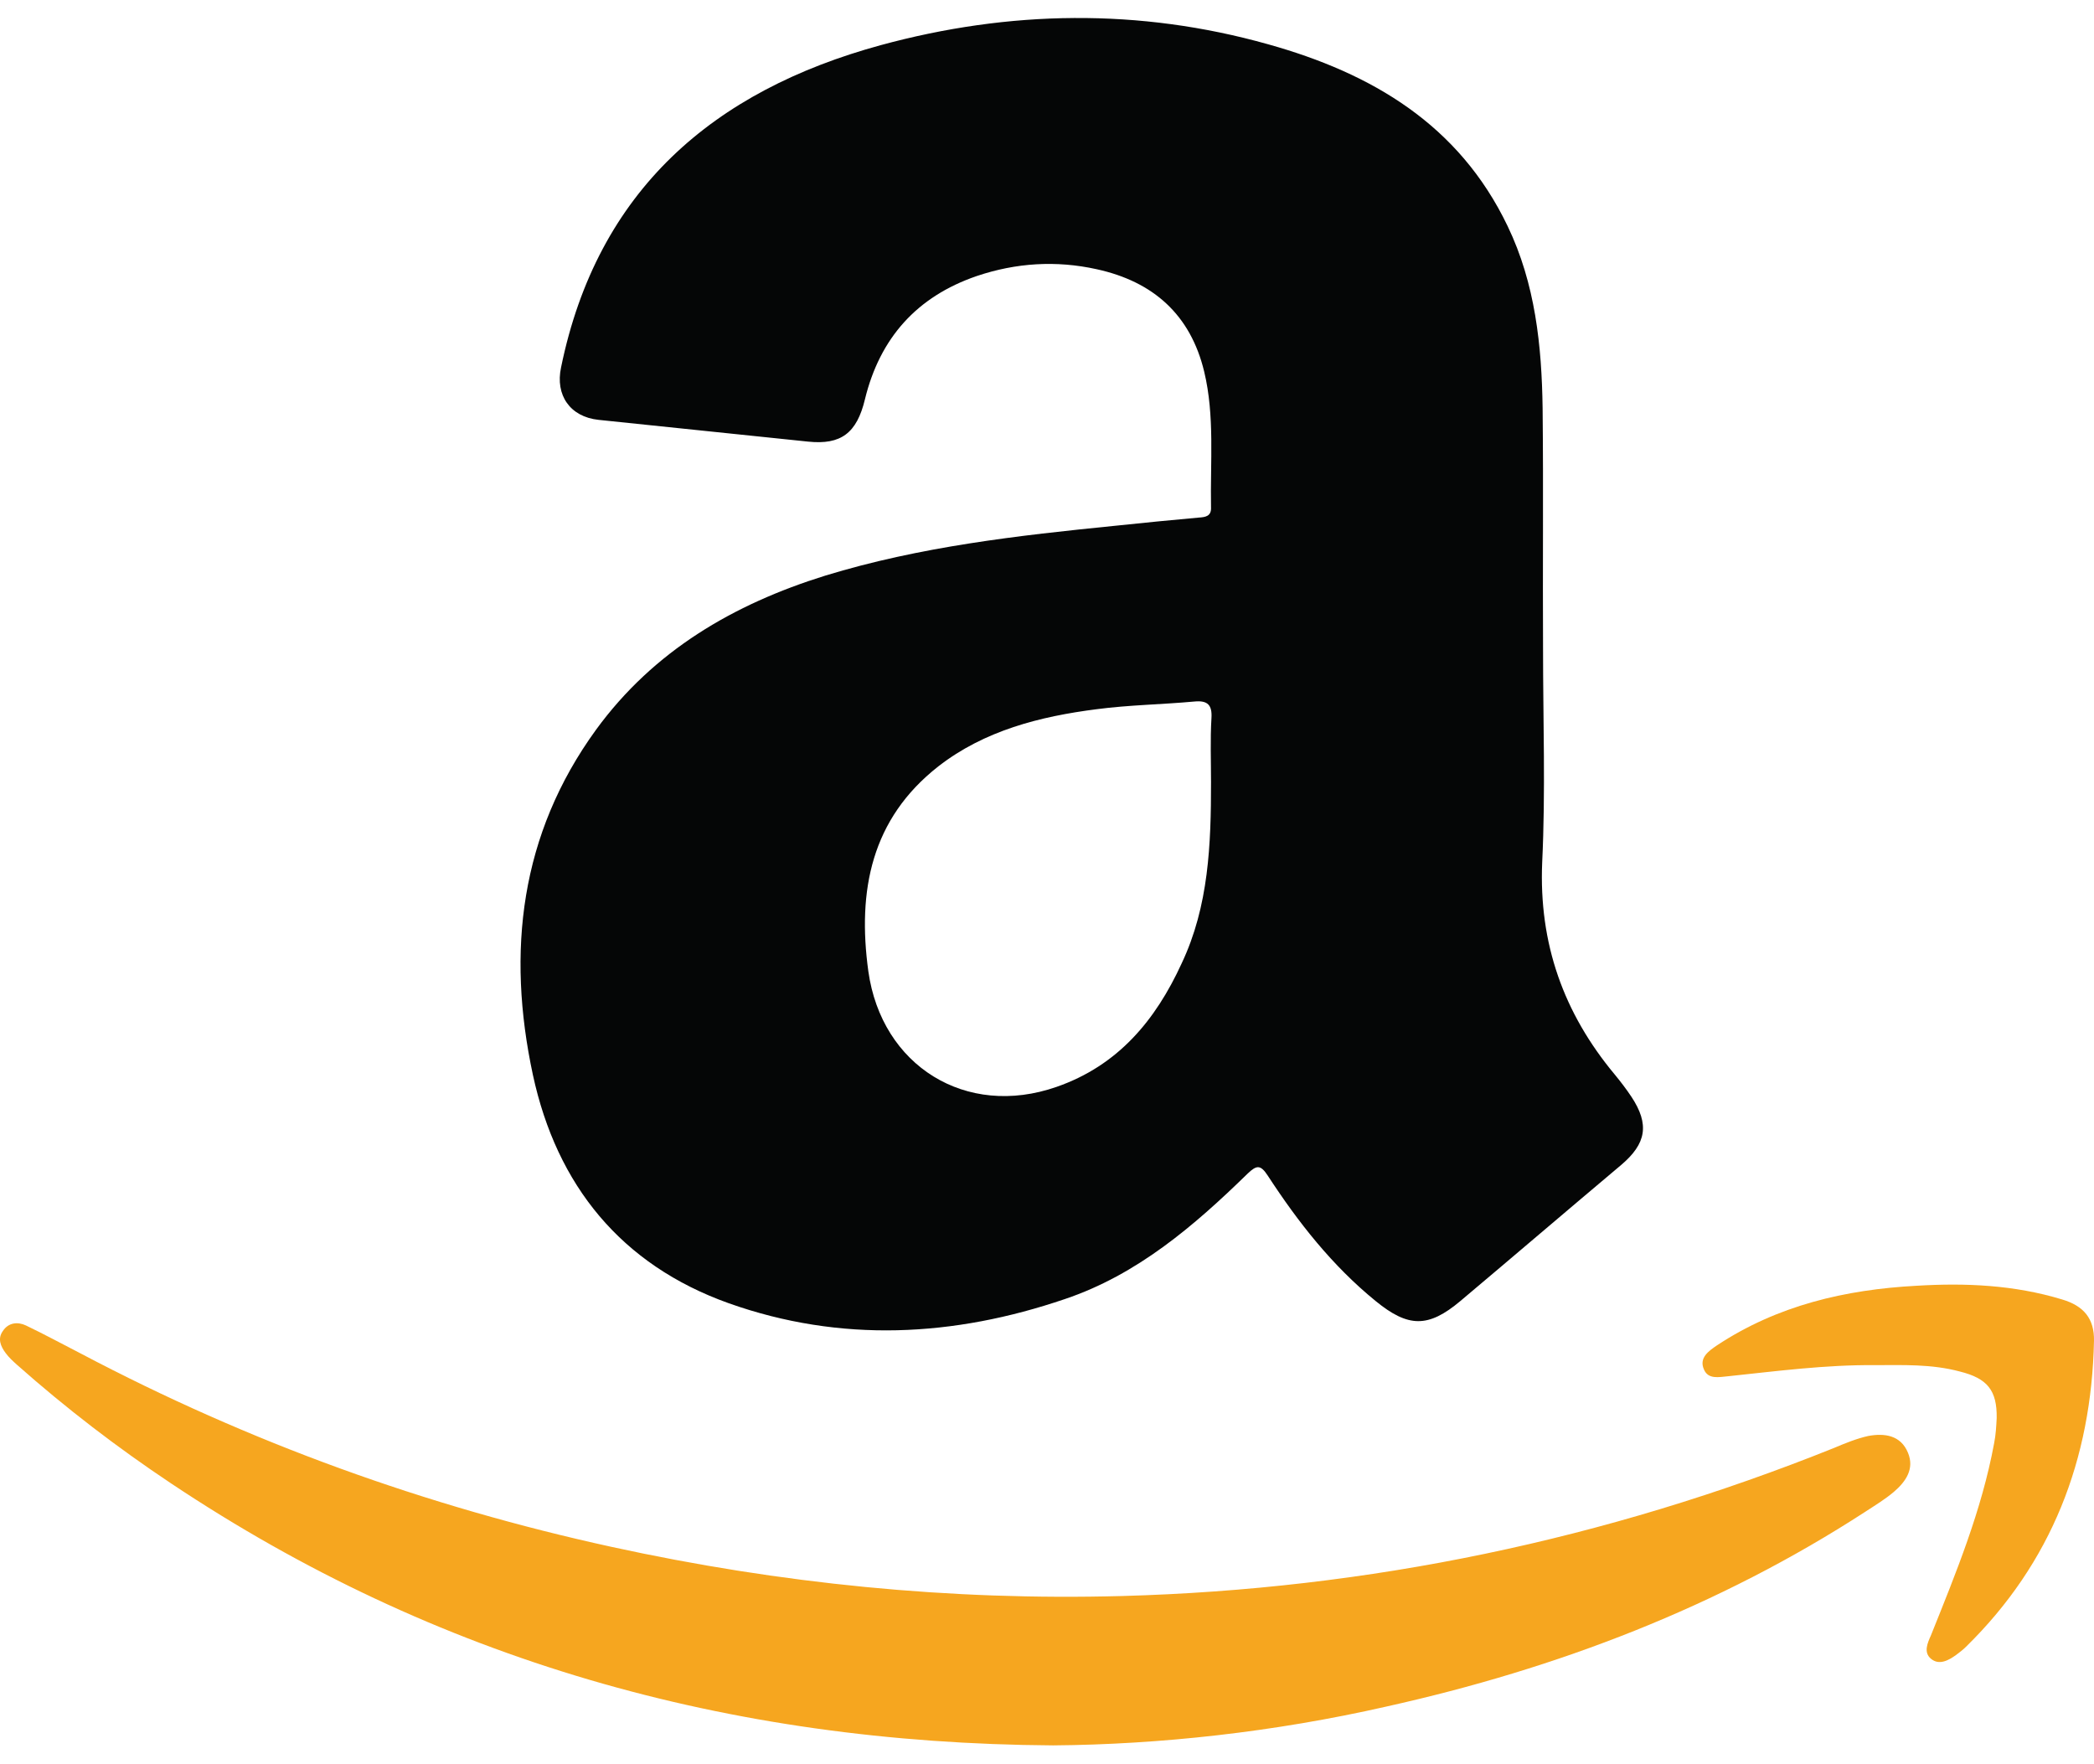
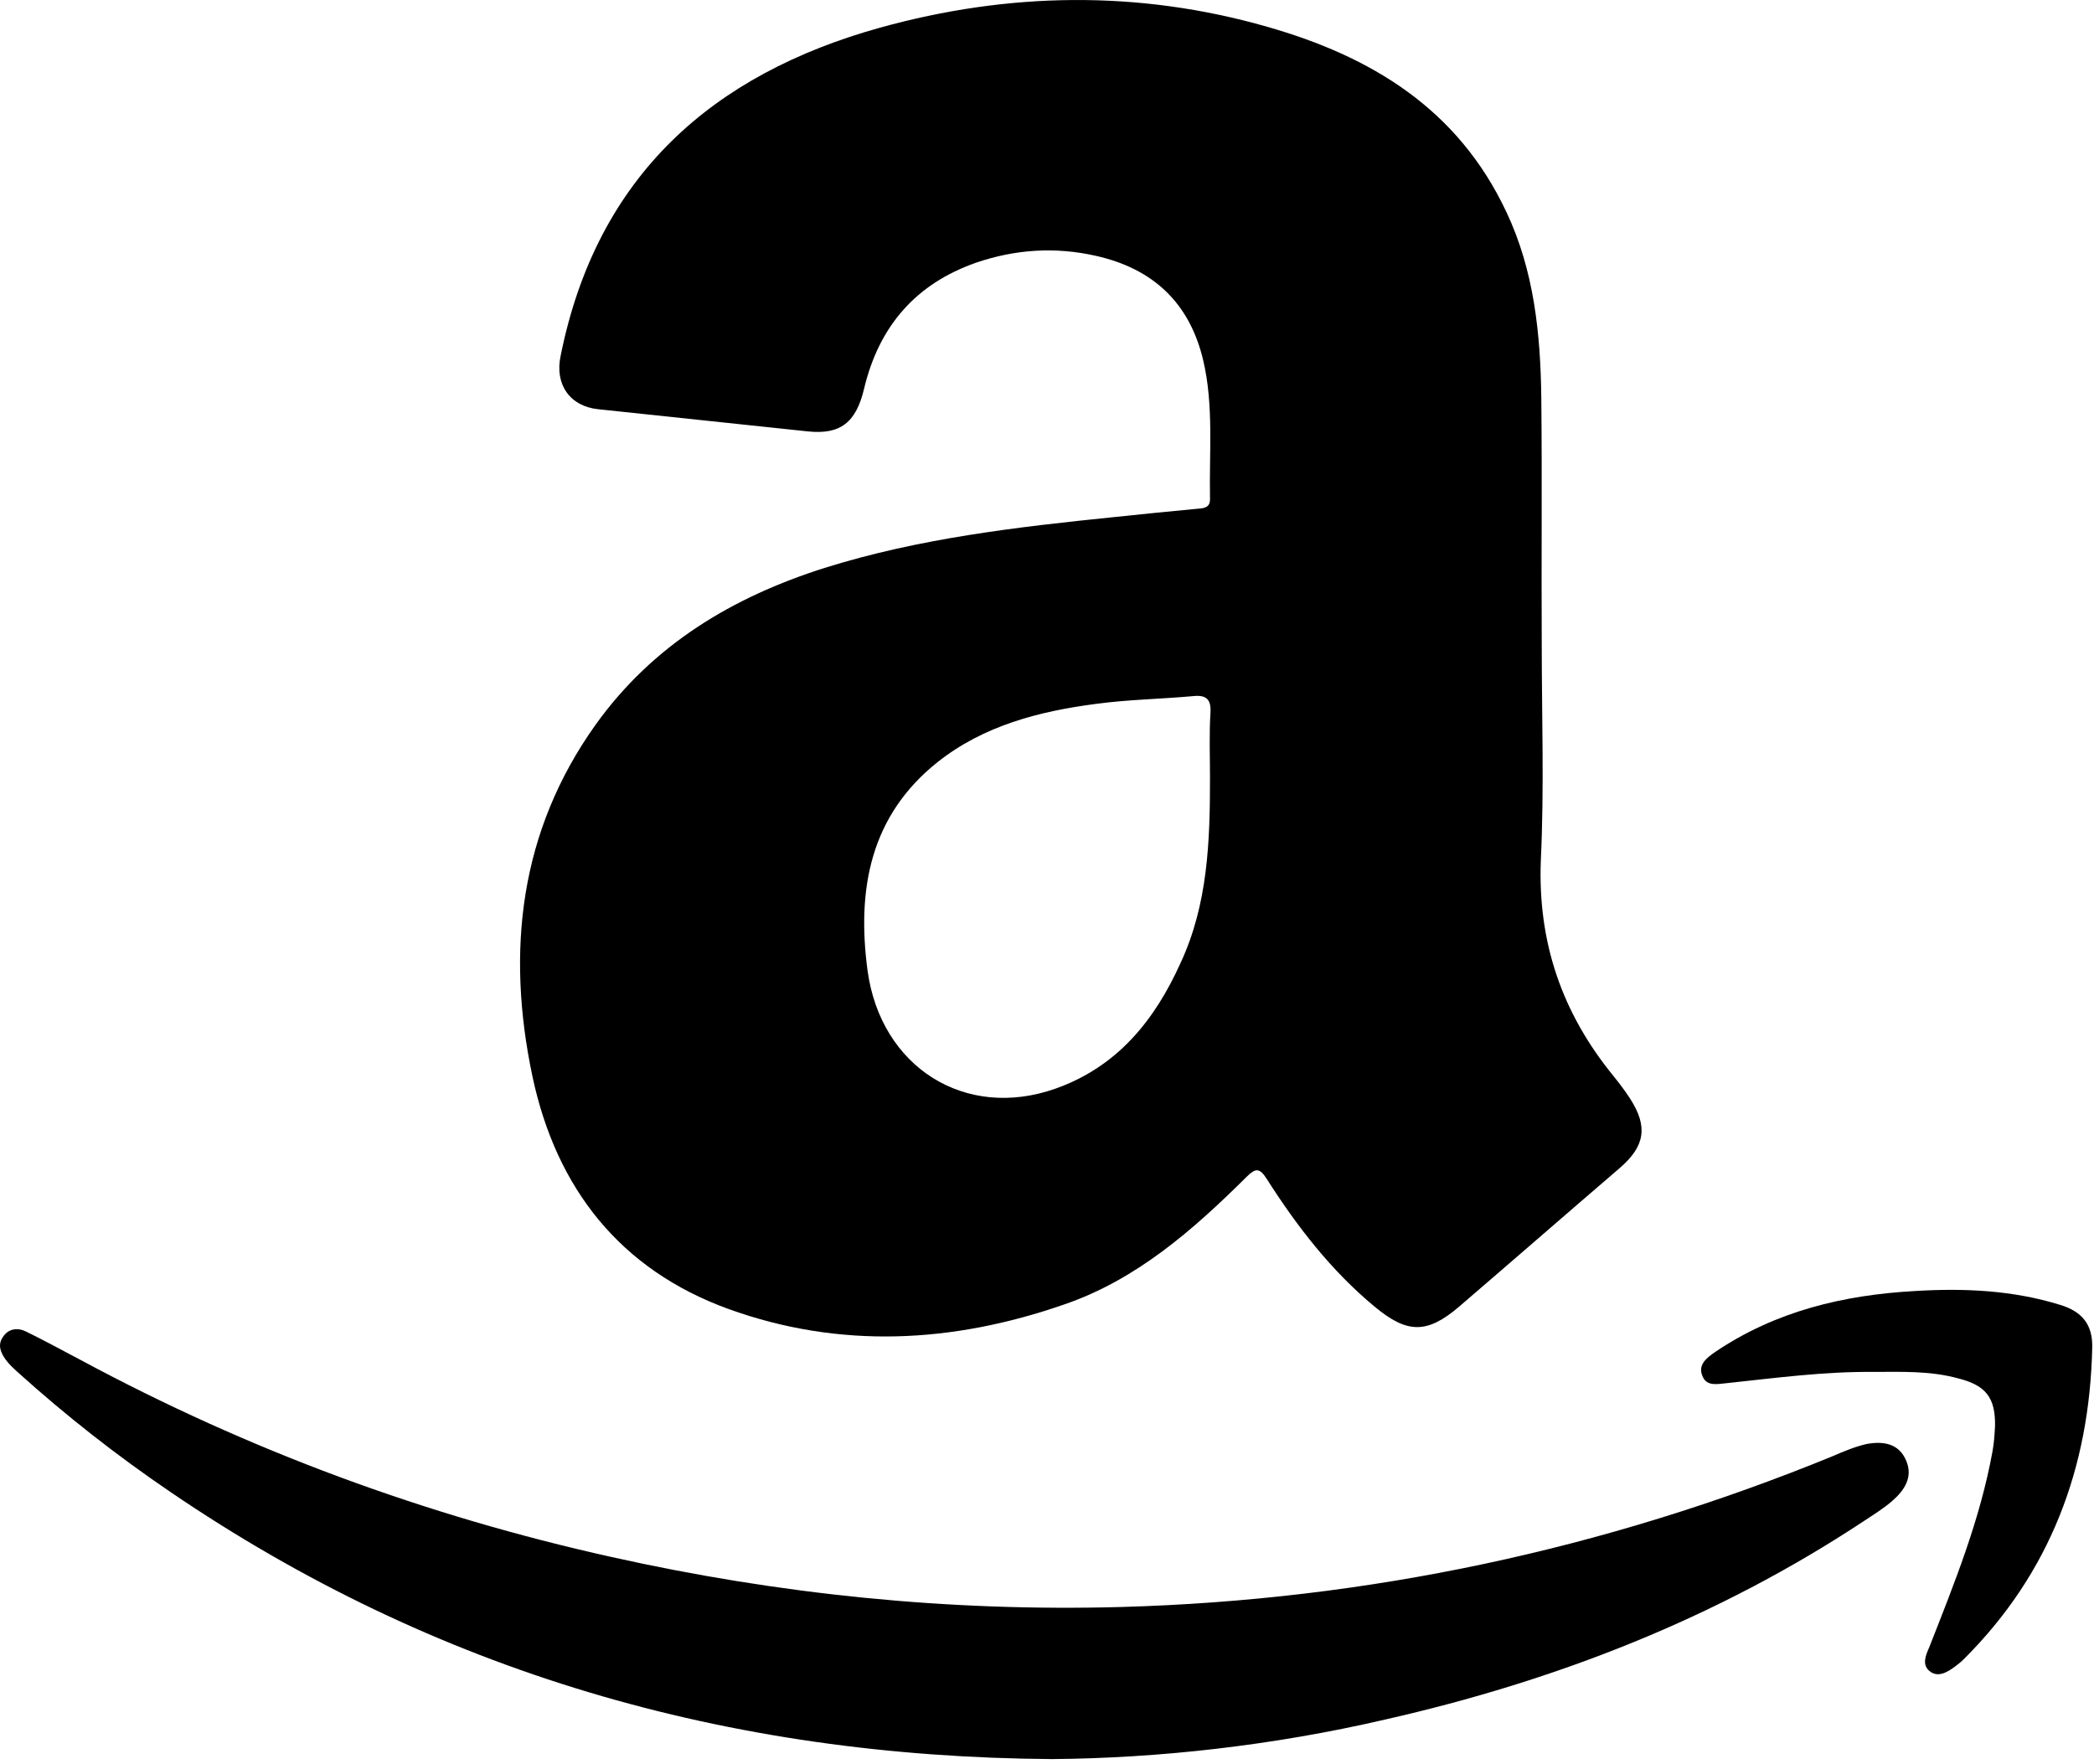
- <svg xmlns="http://www.w3.org/2000/svg" x="0px" y="0px" width="19" height="16" viewBox="11.15 160.565 586.51 483.82" enable-background="new 11.15 160.565 586.51 483.82" xml:space="preserve">
-   <g>
-     <path fill="#050606" d="M443.342,337.31c0,19.962,0.717,39.804-0.239,59.766c-0.956,22.711,5.977,42.194,20.32,59.406   c1.673,2.032,3.228,4.064,4.661,6.216c5.141,7.77,4.184,13.148-2.868,19.125c-15.062,12.671-30.003,25.46-45.063,38.131   c-8.965,7.53-14.583,7.411-23.667,0c-12.192-9.921-21.755-22.113-30.241-35.143c-2.032-3.107-3.108-2.988-5.618-0.598   c-15.062,14.702-30.959,28.329-51.159,35.143c-31.198,10.638-62.874,12.312-94.191,1.195   c-30.122-10.758-48.171-32.991-54.865-63.949c-7.411-34.545-3.586-67.416,17.69-96.701c16.137-22.113,38.489-35.142,64.188-43.15   c26.536-8.128,53.908-11.236,81.4-13.985c7.77-0.837,15.42-1.554,23.189-2.271c1.912-0.12,3.586-0.359,3.466-2.869   c-0.238-12.67,1.076-25.58-1.912-38.011c-3.825-15.897-14.225-25.221-30.122-28.688c-11.355-2.51-22.591-1.793-33.588,1.913   c-16.734,5.737-27.134,17.332-31.317,34.544c-2.271,9.443-6.694,12.79-15.898,11.833c-19.603-2.032-39.206-4.064-58.689-6.096   c-8.009-0.837-12.192-6.933-10.519-14.703c10.16-49.605,42.673-77.456,89.529-90.246c35.979-9.801,72.436-10.399,108.534-0.239   c29.046,8.128,53.431,22.472,67.057,50.92c7.77,16.137,9.563,33.588,9.802,51.04C443.461,292.247,443.222,314.838,443.342,337.31   C443.222,337.31,443.342,337.31,443.342,337.31z M350.346,374.604c0-5.977-0.238-11.953,0.12-17.93   c0.239-3.706-1.076-5.021-4.781-4.662c-9.085,0.836-18.288,0.956-27.373,2.151c-15.897,2.032-31.437,5.977-44.346,16.017   c-18.767,14.703-22.711,34.784-19.604,57.375c3.706,26.535,27.373,41.238,52.714,32.393c17.212-5.977,27.73-18.646,35.022-34.545   C349.748,409.268,350.346,391.936,350.346,374.604z" />
-     <path fill="#F6A61F" d="M306.119,644.386c-91.202-0.598-173.081-24.025-247.071-73.392c-15.061-10.041-29.405-21.038-43.031-33.11   c-1.195-1.076-2.391-2.151-3.347-3.467c-1.315-1.793-2.271-3.944-0.717-6.096c1.554-2.391,4.184-2.63,6.455-1.554   c5.259,2.51,10.28,5.259,15.419,7.889c47.096,24.862,96.701,42.792,148.697,54.147c47.095,10.28,94.668,15.062,142.959,13.746   c68.97-1.912,135.429-15.778,199.378-41.478c3.108-1.314,6.336-2.629,9.563-3.347c4.543-0.837,9.085-0.239,11.117,4.662   c1.912,4.542-0.598,8.128-3.945,10.997c-2.391,2.031-5.14,3.705-7.889,5.498c-41.238,26.775-86.421,43.987-134.233,54.626   C367.917,640.681,335.883,644.146,306.119,644.386z" />
-     <path fill="#F6A61F" d="M536.217,537.884c-13.746-0.12-27.372,1.673-40.999,3.107c-2.63,0.239-5.618,0.956-6.813-1.912   c-1.434-3.228,1.315-5.14,3.586-6.694c16.974-11.235,35.979-15.658,55.941-16.734c13.746-0.836,27.372-0.238,40.76,3.825   c6.096,1.793,9.084,5.379,8.965,11.595c-0.717,33.229-11.834,62.156-35.859,85.704c-0.837,0.837-1.793,1.554-2.749,2.271   c-2.151,1.555-4.781,2.988-7.053,1.076c-2.151-1.793-0.956-4.423,0-6.574c7.053-17.571,14.225-35.022,17.69-53.789   c0.479-2.391,0.598-4.781,0.718-7.053c0.119-7.77-2.63-11.116-10.28-13.028C552.115,537.525,544.106,537.884,536.217,537.884z" />
+ <svg xmlns="http://www.w3.org/2000/svg" viewBox="0 0 19 16" version="1.1">
+   <g stroke="none" stroke-width="1" fill="none" fill-rule="evenodd">
+     <path d="M13.989,5.831 C13.989,6.489 14.012,7.144 13.981,7.802 C13.951,8.552 14.175,9.194 14.639,9.762 C14.693,9.829 14.744,9.896 14.79,9.967 C14.956,10.224 14.925,10.401 14.697,10.598 C14.21,11.016 13.726,11.438 13.239,11.856 C12.948,12.105 12.767,12.101 12.473,11.856 C12.078,11.529 11.768,11.127 11.494,10.697 C11.428,10.594 11.393,10.598 11.312,10.677 C10.824,11.162 10.31,11.612 9.656,11.836 C8.646,12.187 7.621,12.243 6.607,11.876 C5.632,11.521 5.048,10.788 4.831,9.766 C4.591,8.627 4.715,7.542 5.404,6.576 C5.926,5.847 6.65,5.417 7.482,5.153 C8.34,4.884 9.226,4.782 10.116,4.691 C10.368,4.664 10.615,4.64 10.867,4.616 C10.929,4.612 10.983,4.604 10.979,4.522 C10.971,4.104 11.014,3.678 10.917,3.268 C10.793,2.743 10.457,2.436 9.942,2.321 C9.575,2.238 9.211,2.262 8.855,2.384 C8.313,2.574 7.977,2.956 7.841,3.524 C7.768,3.835 7.625,3.946 7.327,3.914 C6.692,3.847 6.058,3.78 5.427,3.713 C5.168,3.686 5.032,3.485 5.087,3.228 C5.415,1.592 6.468,0.673 7.985,0.251 C9.149,-0.072 10.329,-0.092 11.498,0.243 C12.438,0.511 13.227,0.984 13.668,1.923 C13.92,2.455 13.978,3.031 13.985,3.607 C13.993,4.344 13.985,5.089 13.989,5.831 C13.985,5.831 13.989,5.831 13.989,5.831 Z M10.979,7.061 C10.979,6.864 10.971,6.667 10.983,6.47 C10.991,6.347 10.948,6.304 10.828,6.316 C10.534,6.343 10.236,6.347 9.942,6.387 C9.428,6.454 8.925,6.584 8.507,6.915 C7.899,7.4 7.772,8.063 7.872,8.808 C7.992,9.683 8.758,10.168 9.579,9.877 C10.136,9.679 10.476,9.261 10.712,8.737 C10.96,8.205 10.979,7.633 10.979,7.061 Z" fill="#000000" fill-rule="nonzero" />
+     <path d="M13.989,5.831 C13.989,6.489 14.012,7.144 13.981,7.802 C13.951,8.552 14.175,9.194 14.639,9.762 C14.693,9.829 14.744,9.896 14.79,9.967 C14.956,10.224 14.925,10.401 14.697,10.598 C14.21,11.016 13.726,11.438 13.239,11.856 C12.948,12.105 12.767,12.101 12.473,11.856 C12.078,11.529 11.768,11.127 11.494,10.697 C11.428,10.594 11.393,10.598 11.312,10.677 C10.824,11.162 10.31,11.612 9.656,11.836 C8.646,12.187 7.621,12.243 6.607,11.876 C5.632,11.521 5.048,10.788 4.831,9.766 C4.591,8.627 4.715,7.542 5.404,6.576 C5.926,5.847 6.65,5.417 7.482,5.153 C8.34,4.884 9.226,4.782 10.116,4.691 C10.368,4.664 10.615,4.64 10.867,4.616 C10.929,4.612 10.983,4.604 10.979,4.522 C10.971,4.104 11.014,3.678 10.917,3.268 C10.793,2.743 10.457,2.436 9.942,2.321 C9.575,2.238 9.211,2.262 8.855,2.384 C8.313,2.574 7.977,2.956 7.841,3.524 C7.768,3.835 7.625,3.946 7.327,3.914 C6.692,3.847 6.058,3.78 5.427,3.713 C5.168,3.686 5.032,3.485 5.087,3.228 C5.415,1.592 6.468,0.673 7.985,0.251 C9.149,-0.072 10.329,-0.092 11.498,0.243 C12.438,0.511 13.227,0.984 13.668,1.923 C13.92,2.455 13.978,3.031 13.985,3.607 C13.993,4.344 13.985,5.089 13.989,5.831 C13.985,5.831 13.989,5.831 13.989,5.831 Z" />
+     <path d="M10.979,7.061 C10.979,6.864 10.971,6.667 10.983,6.47 C10.991,6.347 10.948,6.304 10.828,6.316 C10.534,6.343 10.236,6.347 9.942,6.387 C9.428,6.454 8.925,6.584 8.507,6.915 C7.899,7.4 7.772,8.063 7.872,8.808 C7.992,9.683 8.758,10.168 9.579,9.877 C10.136,9.679 10.476,9.261 10.712,8.737 C10.96,8.205 10.979,7.633 10.979,7.061 Z" />
+     <path d="M9.548,15.961 C6.596,15.941 3.945,15.169 1.55,13.54 C1.063,13.209 0.599,12.846 0.158,12.448 C0.119,12.412 0.08,12.377 0.049,12.333 C0.007,12.274 -0.024,12.203 0.026,12.132 C0.076,12.053 0.161,12.045 0.235,12.081 C0.405,12.164 0.568,12.254 0.734,12.341 C2.258,13.161 3.864,13.753 5.547,14.127 C7.071,14.467 8.611,14.624 10.174,14.581 C12.407,14.518 14.558,14.06 16.628,13.213 C16.728,13.169 16.833,13.126 16.937,13.102 C17.084,13.075 17.231,13.094 17.297,13.256 C17.359,13.406 17.278,13.524 17.169,13.619 C17.092,13.686 17.003,13.741 16.914,13.8 C15.579,14.683 14.117,15.251 12.569,15.602 C11.548,15.839 10.511,15.953 9.548,15.961 Z" fill="#000000" />
+     <path d="M16.995,12.448 C16.55,12.444 16.109,12.503 15.668,12.55 C15.583,12.558 15.486,12.582 15.448,12.487 C15.401,12.381 15.49,12.318 15.564,12.266 C16.113,11.896 16.728,11.75 17.375,11.714 C17.819,11.687 18.261,11.706 18.694,11.84 C18.891,11.9 18.988,12.018 18.984,12.223 C18.961,13.319 18.601,14.273 17.823,15.05 C17.796,15.078 17.765,15.102 17.734,15.125 C17.665,15.176 17.58,15.224 17.506,15.161 C17.436,15.102 17.475,15.015 17.506,14.944 C17.734,14.364 17.967,13.788 18.079,13.169 C18.094,13.09 18.098,13.012 18.102,12.937 C18.106,12.68 18.017,12.57 17.769,12.507 C17.51,12.436 17.251,12.448 16.995,12.448 Z" fill="#000000" />
  </g>
</svg>
